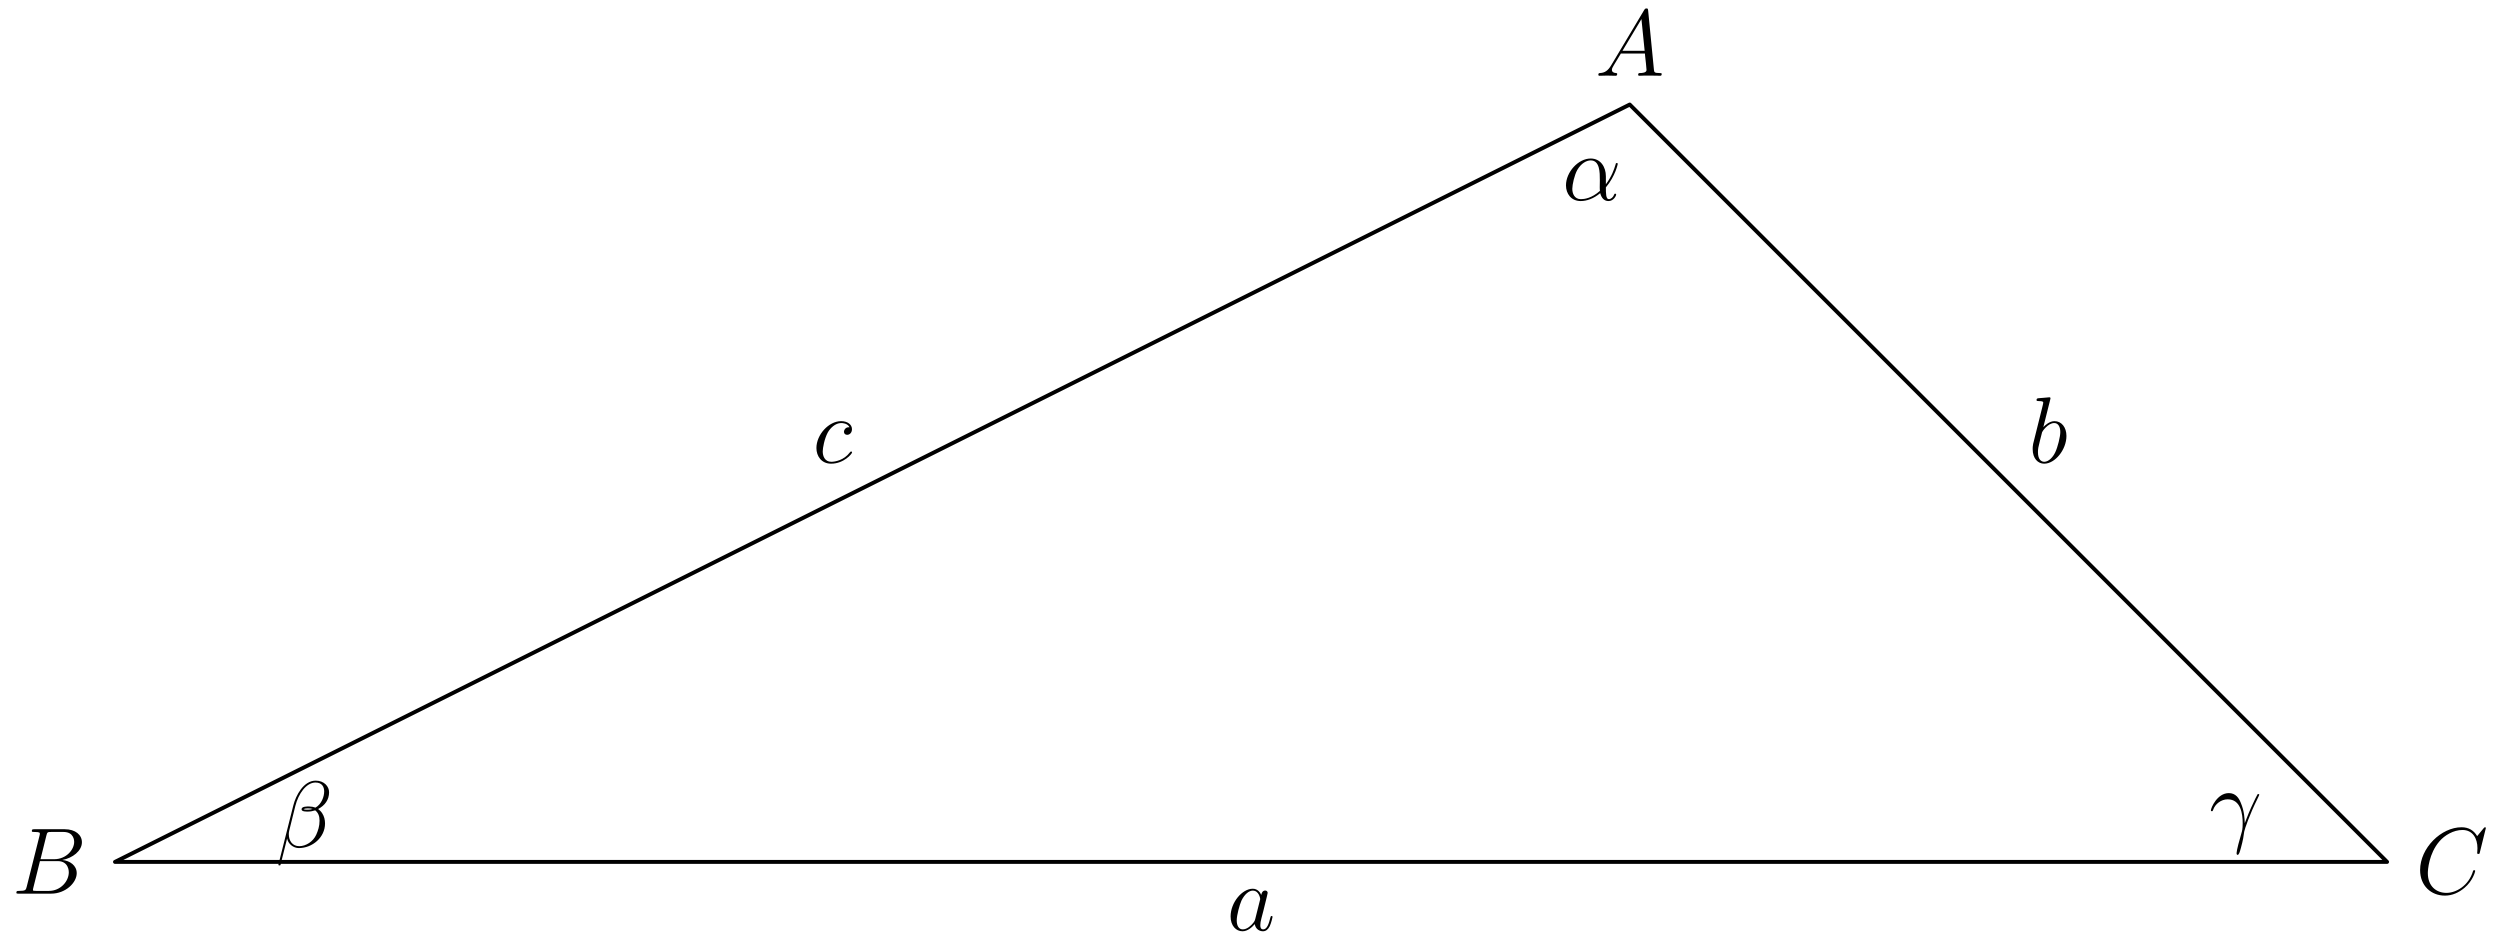
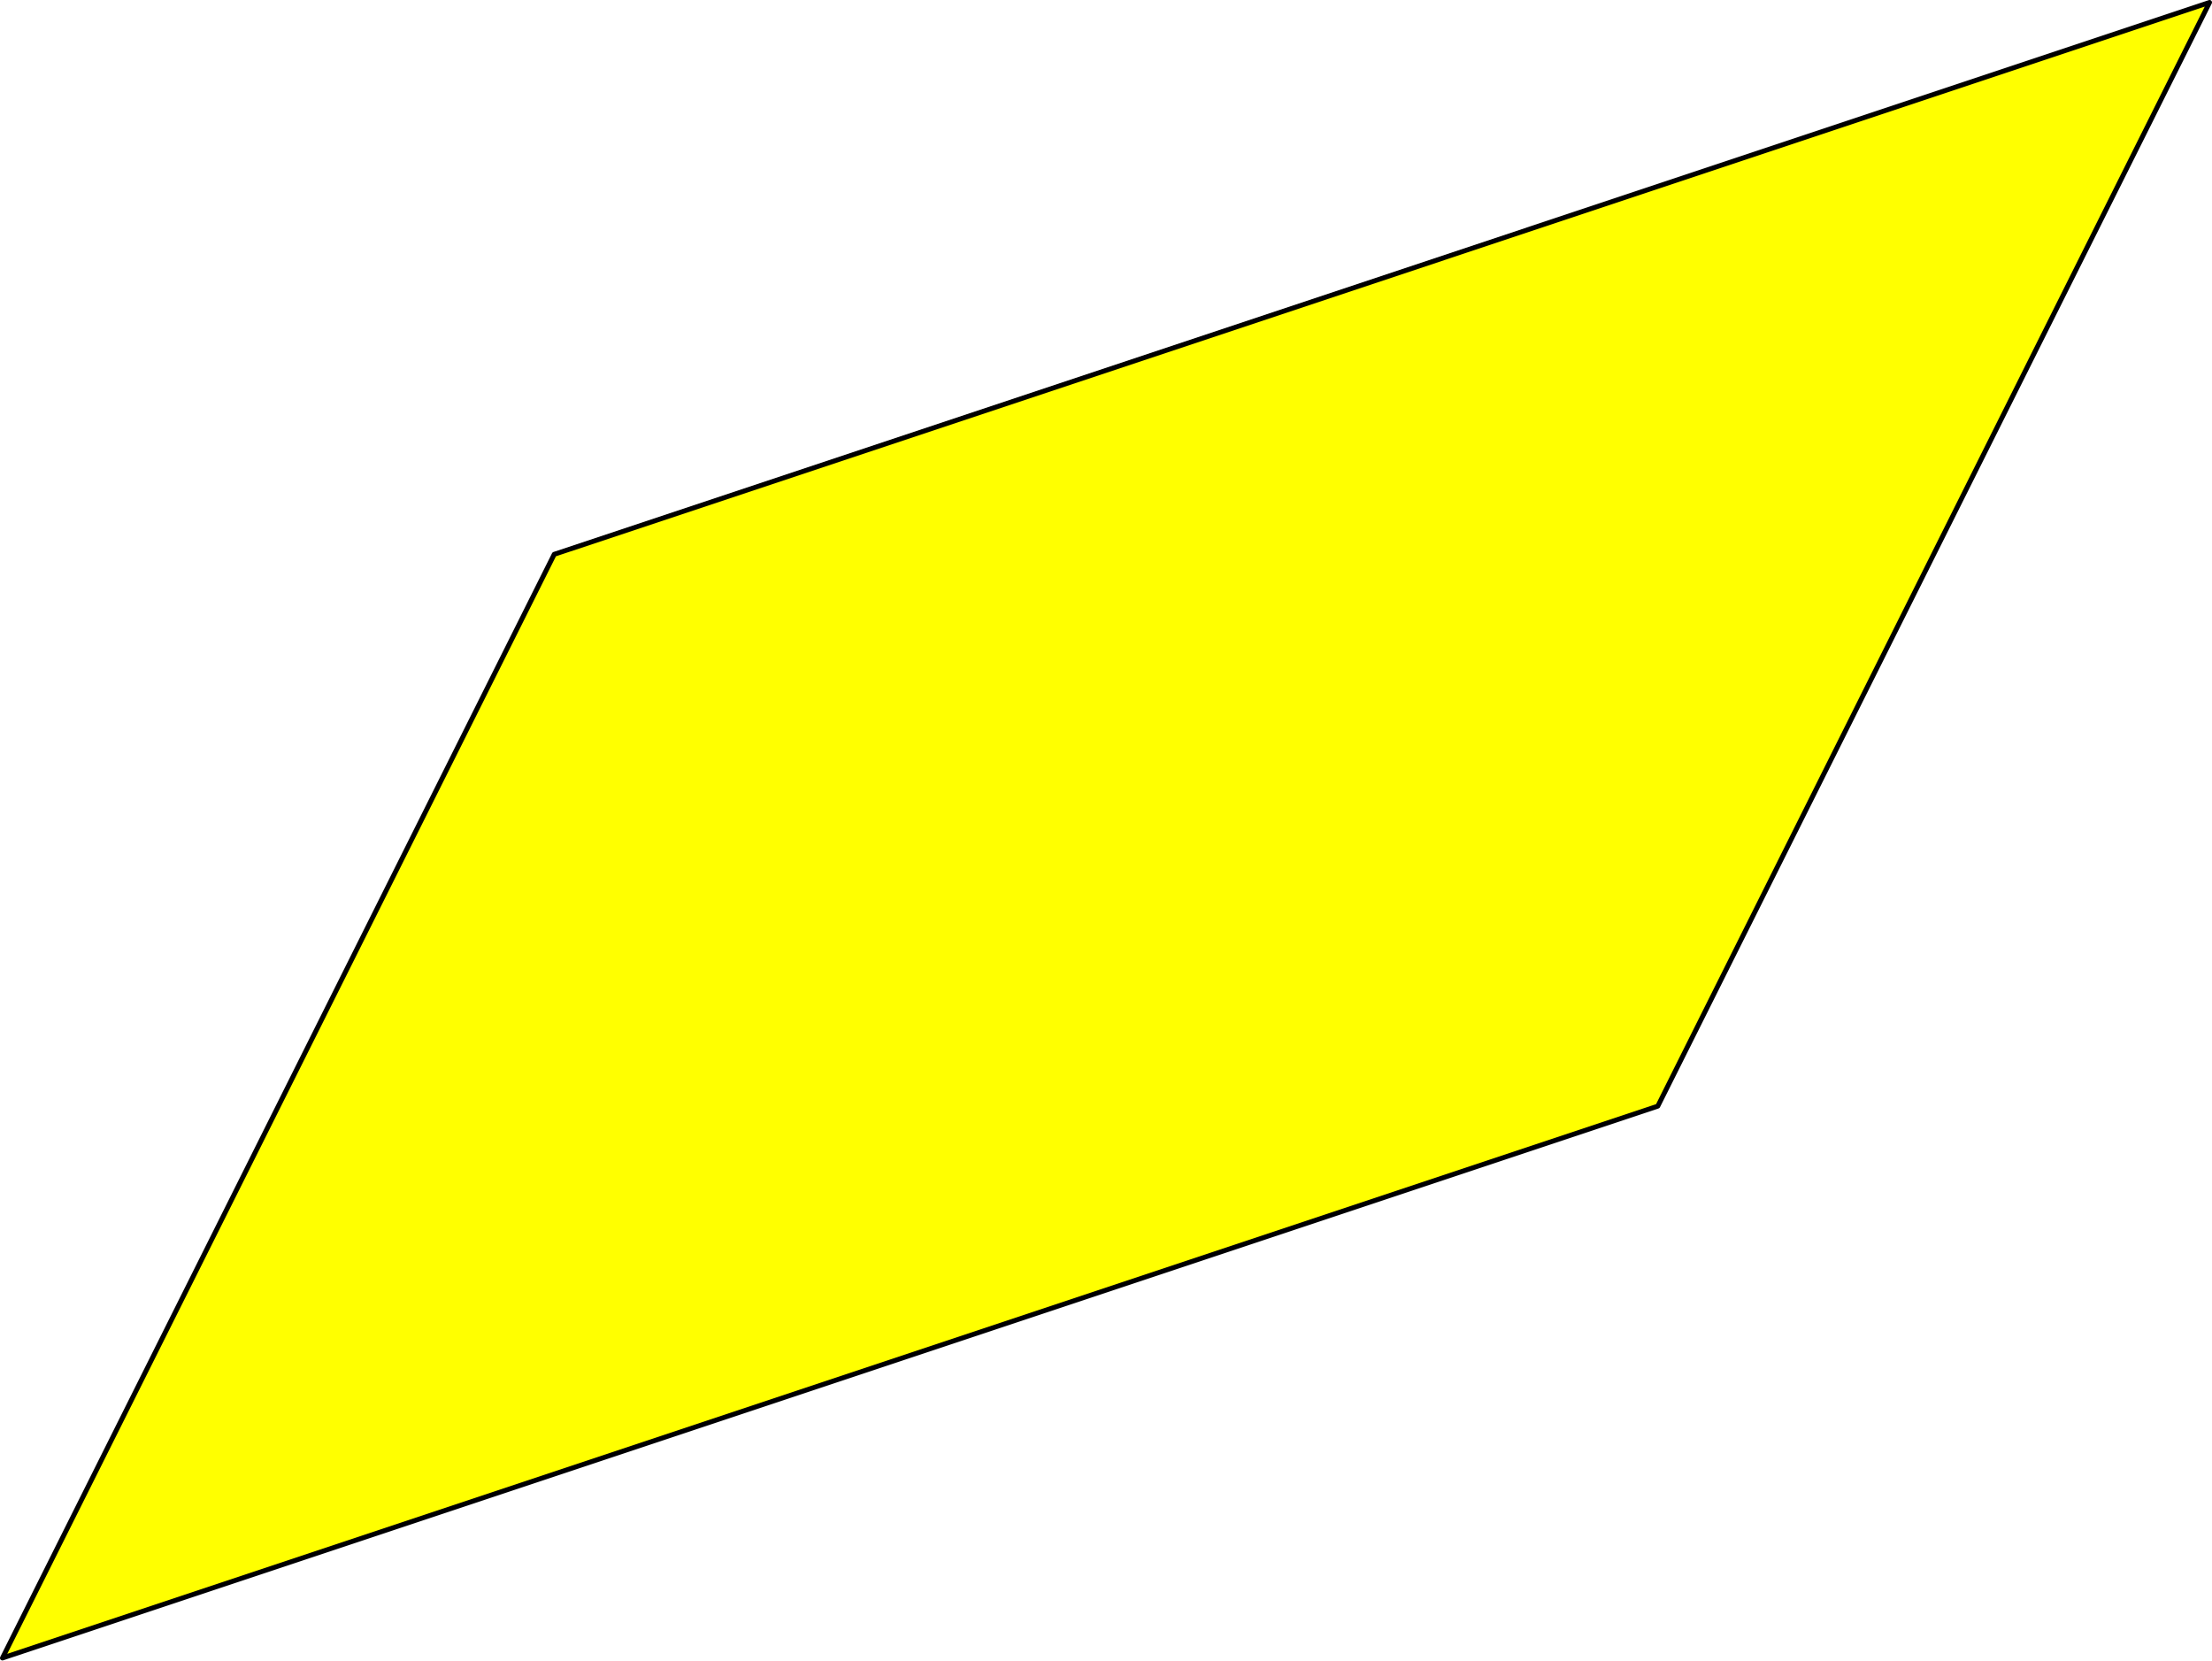
- <svg xmlns="http://www.w3.org/2000/svg" xmlns:xlink="http://www.w3.org/1999/xlink" version="1.1" width="316.894pt" height="119.481pt" viewBox="56.409 53.858 316.894 119.481">
-   <defs>
-     <path id="g0-11" d="M5.535-3.025C5.535-4.184 4.878-5.272 3.61-5.272C2.044-5.272 .478-3.563 .478-1.865C.478-.825 1.124 .12 2.343 .12C3.084 .12 3.969-.167 4.818-.885C4.985-.215 5.356 .12 5.87 .12C6.516 .12 6.838-.55 6.838-.705C6.838-.813 6.755-.813 6.719-.813C6.623-.813 6.611-.777 6.575-.681C6.468-.383 6.193-.12 5.906-.12C5.535-.12 5.535-.885 5.535-1.614C6.755-3.072 7.042-4.579 7.042-4.591C7.042-4.698 6.946-4.698 6.91-4.698C6.802-4.698 6.791-4.663 6.743-4.447C6.587-3.921 6.276-2.989 5.535-2.008V-3.025ZM4.782-1.172C3.73-.227 2.786-.12 2.367-.12C1.518-.12 1.279-.873 1.279-1.435C1.279-1.949 1.542-3.168 1.913-3.826C2.403-4.663 3.072-5.033 3.61-5.033C4.77-5.033 4.77-3.515 4.77-2.511C4.77-2.212 4.758-1.901 4.758-1.602C4.758-1.363 4.77-1.303 4.782-1.172Z" />
-     <path id="g0-12" d="M6.767-6.958C6.767-7.675 6.157-8.428 5.069-8.428C3.527-8.428 2.546-6.539 2.236-5.296L.347 2.2C.323 2.295 .395 2.319 .454 2.319C.538 2.319 .598 2.307 .61 2.248L1.447-1.1C1.566-.43 2.224 .12 2.929 .12C4.639 .12 6.253-1.219 6.253-3.001C6.253-3.455 6.145-3.909 5.894-4.292C5.75-4.519 5.571-4.686 5.38-4.83C6.241-5.284 6.767-6.013 6.767-6.958ZM4.686-4.842C4.495-4.77 4.304-4.746 4.077-4.746C3.909-4.746 3.754-4.734 3.539-4.806C3.658-4.89 3.838-4.914 4.089-4.914C4.304-4.914 4.519-4.89 4.686-4.842ZM6.145-7.066C6.145-6.408 5.822-5.452 5.045-5.009C4.818-5.093 4.507-5.153 4.244-5.153C3.993-5.153 3.276-5.177 3.276-4.794C3.276-4.471 3.933-4.507 4.136-4.507C4.447-4.507 4.722-4.579 5.009-4.663C5.392-4.352 5.559-3.945 5.559-3.347C5.559-2.654 5.368-2.092 5.141-1.578C4.746-.693 3.814-.12 2.989-.12C2.116-.12 1.662-.813 1.662-1.626C1.662-1.733 1.662-1.889 1.71-2.068L2.487-5.212C2.881-6.779 3.885-8.189 5.045-8.189C5.906-8.189 6.145-7.592 6.145-7.066Z" />
-     <path id="g0-13" d="M4.519-1.459C4.495-2.044 4.471-2.965 4.017-4.041C3.778-4.639 3.371-5.272 2.499-5.272C1.028-5.272 .227-3.395 .227-3.084C.227-2.977 .311-2.977 .347-2.977C.454-2.977 .454-3.001 .514-3.156C.765-3.897 1.53-4.483 2.355-4.483C4.017-4.483 4.256-2.63 4.256-1.447C4.256-.693 4.172-.442 4.101-.203C3.873 .538 3.479 2.02 3.479 2.355C3.479 2.451 3.515 2.558 3.61 2.558C3.79 2.558 3.897 2.164 4.029 1.686C4.316 .634 4.388 .108 4.447-.371C4.483-.658 5.165-2.63 6.109-4.507C6.193-4.698 6.36-5.021 6.36-5.057C6.36-5.069 6.348-5.153 6.241-5.153C6.217-5.153 6.157-5.153 6.133-5.105C6.109-5.081 5.691-4.268 5.332-3.455C5.153-3.049 4.914-2.511 4.519-1.459Z" />
-     <path id="g0-65" d="M2.032-1.327C1.614-.622 1.207-.383 .634-.347C.502-.335 .406-.335 .406-.12C.406-.048 .466 0 .55 0C.765 0 1.303-.024 1.518-.024C1.865-.024 2.248 0 2.582 0C2.654 0 2.798 0 2.798-.227C2.798-.335 2.702-.347 2.63-.347C2.355-.371 2.128-.466 2.128-.753C2.128-.921 2.2-1.052 2.355-1.315L3.264-2.821H6.312C6.324-2.714 6.324-2.618 6.336-2.511C6.372-2.2 6.516-.956 6.516-.729C6.516-.371 5.906-.347 5.715-.347C5.583-.347 5.452-.347 5.452-.132C5.452 0 5.559 0 5.631 0C5.834 0 6.073-.024 6.276-.024H6.958C7.687-.024 8.213 0 8.225 0C8.309 0 8.44 0 8.44-.227C8.44-.347 8.333-.347 8.153-.347C7.496-.347 7.484-.454 7.448-.813L6.719-8.273C6.695-8.512 6.647-8.536 6.516-8.536C6.396-8.536 6.324-8.512 6.217-8.333L2.032-1.327ZM3.467-3.168L5.87-7.185L6.276-3.168H3.467Z" />
-     <path id="g0-66" d="M4.376-7.352C4.483-7.795 4.531-7.819 4.997-7.819H6.551C7.902-7.819 7.902-6.671 7.902-6.563C7.902-5.595 6.934-4.364 5.356-4.364H3.634L4.376-7.352ZM6.396-4.268C7.699-4.507 8.883-5.416 8.883-6.516C8.883-7.448 8.058-8.165 6.707-8.165H2.869C2.642-8.165 2.534-8.165 2.534-7.938C2.534-7.819 2.642-7.819 2.821-7.819C3.551-7.819 3.551-7.723 3.551-7.592C3.551-7.568 3.551-7.496 3.503-7.317L1.889-.885C1.781-.466 1.757-.347 .921-.347C.693-.347 .574-.347 .574-.132C.574 0 .646 0 .885 0H4.985C6.814 0 8.225-1.387 8.225-2.594C8.225-3.575 7.364-4.172 6.396-4.268ZM4.698-.347H3.084C2.917-.347 2.893-.347 2.821-.359C2.69-.371 2.678-.395 2.678-.49C2.678-.574 2.702-.646 2.726-.753L3.563-4.125H5.81C7.221-4.125 7.221-2.809 7.221-2.714C7.221-1.566 6.181-.347 4.698-.347Z" />
-     <path id="g0-67" d="M8.931-8.309C8.931-8.416 8.847-8.416 8.823-8.416S8.751-8.416 8.656-8.297L7.831-7.293C7.412-8.01 6.755-8.416 5.858-8.416C3.276-8.416 .598-5.798 .598-2.989C.598-.992 1.997 .251 3.742 .251C4.698 .251 5.535-.155 6.229-.741C7.269-1.614 7.58-2.774 7.58-2.869C7.58-2.977 7.484-2.977 7.448-2.977C7.34-2.977 7.329-2.905 7.305-2.857C6.755-.992 5.141-.096 3.945-.096C2.678-.096 1.578-.909 1.578-2.606C1.578-2.989 1.698-5.069 3.049-6.635C3.706-7.4 4.83-8.07 5.966-8.07C7.281-8.07 7.867-6.982 7.867-5.762C7.867-5.452 7.831-5.189 7.831-5.141C7.831-5.033 7.95-5.033 7.986-5.033C8.118-5.033 8.13-5.045 8.177-5.26L8.931-8.309Z" />
-     <path id="g0-97" d="M3.599-1.423C3.539-1.219 3.539-1.196 3.371-.968C3.108-.634 2.582-.12 2.02-.12C1.53-.12 1.255-.562 1.255-1.267C1.255-1.925 1.626-3.264 1.853-3.766C2.26-4.603 2.821-5.033 3.288-5.033C4.077-5.033 4.232-4.053 4.232-3.957C4.232-3.945 4.196-3.79 4.184-3.766L3.599-1.423ZM4.364-4.483C4.232-4.794 3.909-5.272 3.288-5.272C1.937-5.272 .478-3.527 .478-1.757C.478-.574 1.172 .12 1.985 .12C2.642 .12 3.204-.395 3.539-.789C3.658-.084 4.22 .12 4.579 .12S5.224-.096 5.44-.526C5.631-.933 5.798-1.662 5.798-1.71C5.798-1.769 5.75-1.817 5.679-1.817C5.571-1.817 5.559-1.757 5.511-1.578C5.332-.873 5.105-.12 4.615-.12C4.268-.12 4.244-.43 4.244-.669C4.244-.944 4.28-1.076 4.388-1.542C4.471-1.841 4.531-2.104 4.627-2.451C5.069-4.244 5.177-4.674 5.177-4.746C5.177-4.914 5.045-5.045 4.866-5.045C4.483-5.045 4.388-4.627 4.364-4.483Z" />
-     <path id="g0-98" d="M2.762-7.998C2.774-8.046 2.798-8.118 2.798-8.177C2.798-8.297 2.678-8.297 2.654-8.297C2.642-8.297 2.212-8.261 1.997-8.237C1.793-8.225 1.614-8.201 1.399-8.189C1.112-8.165 1.028-8.153 1.028-7.938C1.028-7.819 1.148-7.819 1.267-7.819C1.877-7.819 1.877-7.711 1.877-7.592C1.877-7.508 1.781-7.161 1.733-6.946L1.447-5.798C1.327-5.32 .646-2.606 .598-2.391C.538-2.092 .538-1.889 .538-1.733C.538-.514 1.219 .12 1.997 .12C3.383 .12 4.818-1.662 4.818-3.395C4.818-4.495 4.196-5.272 3.3-5.272C2.678-5.272 2.116-4.758 1.889-4.519L2.762-7.998ZM2.008-.12C1.626-.12 1.207-.406 1.207-1.339C1.207-1.733 1.243-1.961 1.459-2.798C1.494-2.953 1.686-3.718 1.733-3.873C1.757-3.969 2.463-5.033 3.276-5.033C3.802-5.033 4.041-4.507 4.041-3.885C4.041-3.312 3.706-1.961 3.407-1.339C3.108-.693 2.558-.12 2.008-.12Z" />
-     <path id="g0-99" d="M4.674-4.495C4.447-4.495 4.34-4.495 4.172-4.352C4.101-4.292 3.969-4.113 3.969-3.921C3.969-3.682 4.148-3.539 4.376-3.539C4.663-3.539 4.985-3.778 4.985-4.256C4.985-4.83 4.435-5.272 3.61-5.272C2.044-5.272 .478-3.563 .478-1.865C.478-.825 1.124 .12 2.343 .12C3.969 .12 4.997-1.148 4.997-1.303C4.997-1.375 4.926-1.435 4.878-1.435C4.842-1.435 4.83-1.423 4.722-1.315C3.957-.299 2.821-.12 2.367-.12C1.542-.12 1.279-.837 1.279-1.435C1.279-1.853 1.482-3.013 1.913-3.826C2.224-4.388 2.869-5.033 3.622-5.033C3.778-5.033 4.435-5.009 4.674-4.495Z" />
-   </defs>
+ <svg xmlns="http://www.w3.org/2000/svg" version="1.1" width="227.272pt" height="170.579pt" viewBox="56.409 53.858 227.272 170.579">
  <g id="page1">
-     <g transform="matrix(0.996264 0 0 0.996264 70.9878 163.11)">
-       <path d="M 192.72 -96.36L 0 0L 289.08 0L 192.72 -96.36Z" fill="none" stroke="#000000" stroke-linecap="round" stroke-linejoin="round" stroke-miterlimit="10.037" stroke-width="0.502" />
+     <g transform="matrix(0.996264 0 0 0.996264 56.6594 224.187)">
+       <path d="M 0 0L 170.717 -56.906L 227.622 -170.717L 56.906 -113.811L 0 0Z" fill="#ffff00" />
    </g>
-     <use x="258.604" y="63.463" xlink:href="#g0-65" />
-     <use x="57.909" y="167.134" xlink:href="#g0-66" />
-     <use x="362.578" y="167.134" xlink:href="#g0-67" />
-     <use x="211.919" y="171.784" xlink:href="#g0-97" />
-     <use x="313.528" y="112.514" xlink:href="#g0-98" />
-     <use x="159.418" y="112.514" xlink:href="#g0-99" />
-     <use x="91.356" y="161.238" xlink:href="#g0-12" />
-     <use x="336.43" y="159.661" xlink:href="#g0-13" />
-     <use x="254.431" y="79.223" xlink:href="#g0-11" />
+     <g transform="matrix(0.996264 0 0 0.996264 56.6594 224.187)">
+       <path d="M 0 0L 170.717 -56.906L 227.622 -170.717L 56.906 -113.811L 0 0Z" fill="none" stroke="#000000" stroke-linecap="round" stroke-linejoin="round" stroke-miterlimit="10.037" stroke-width="0.502" />
+     </g>
  </g>
</svg>
